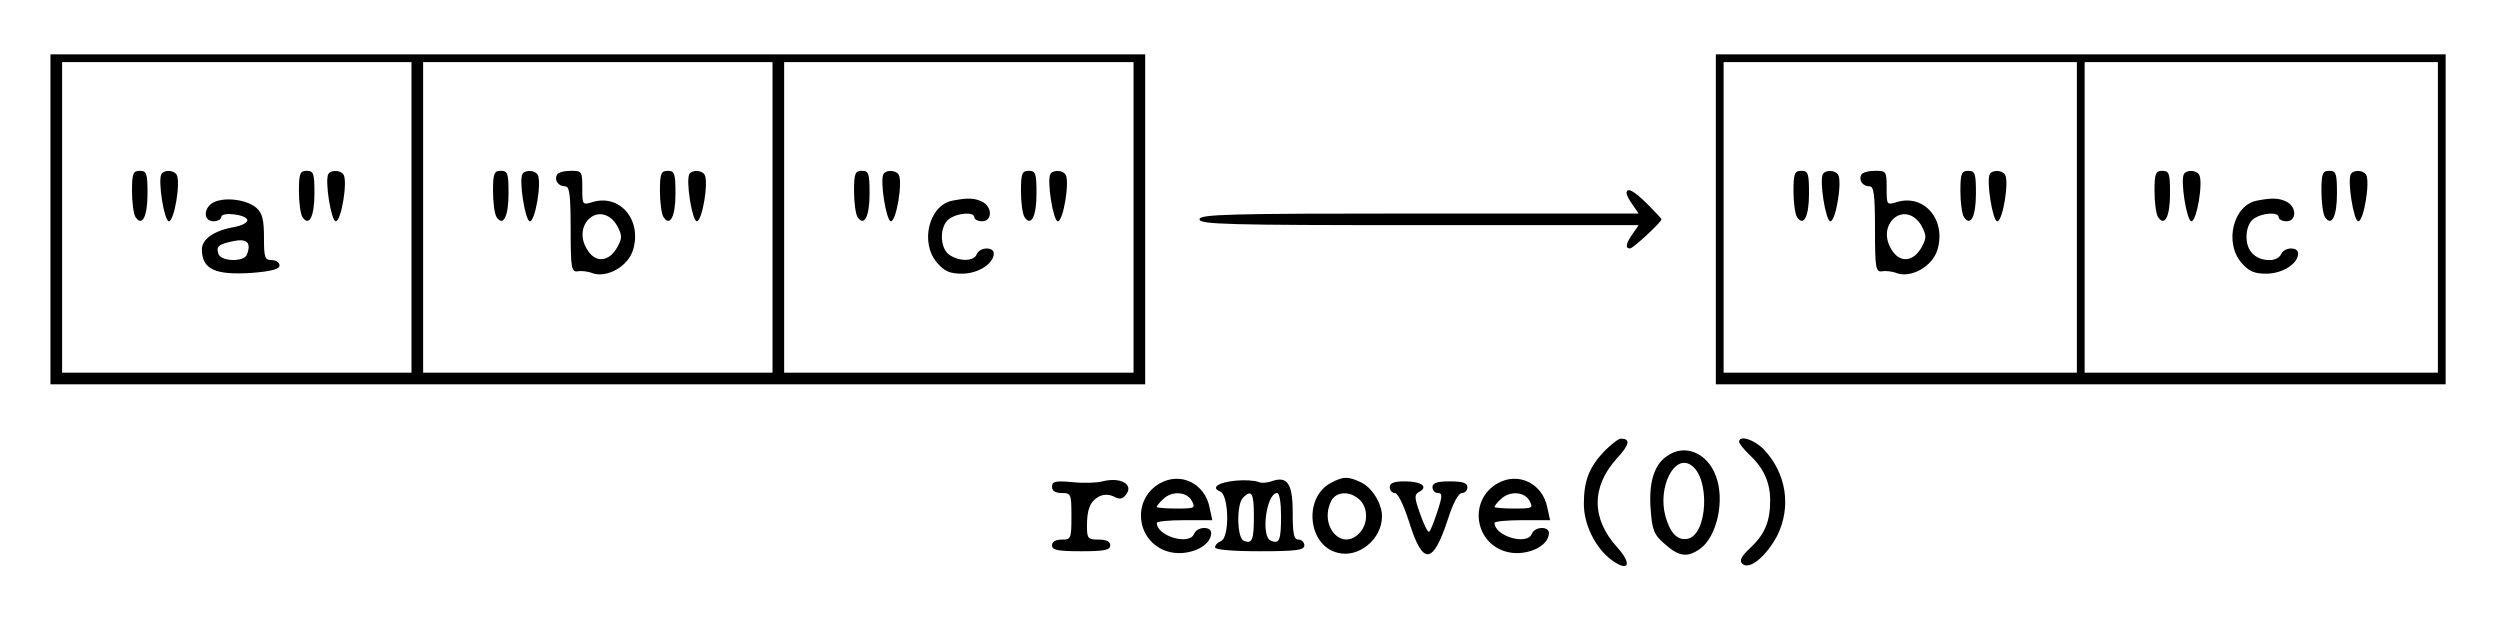
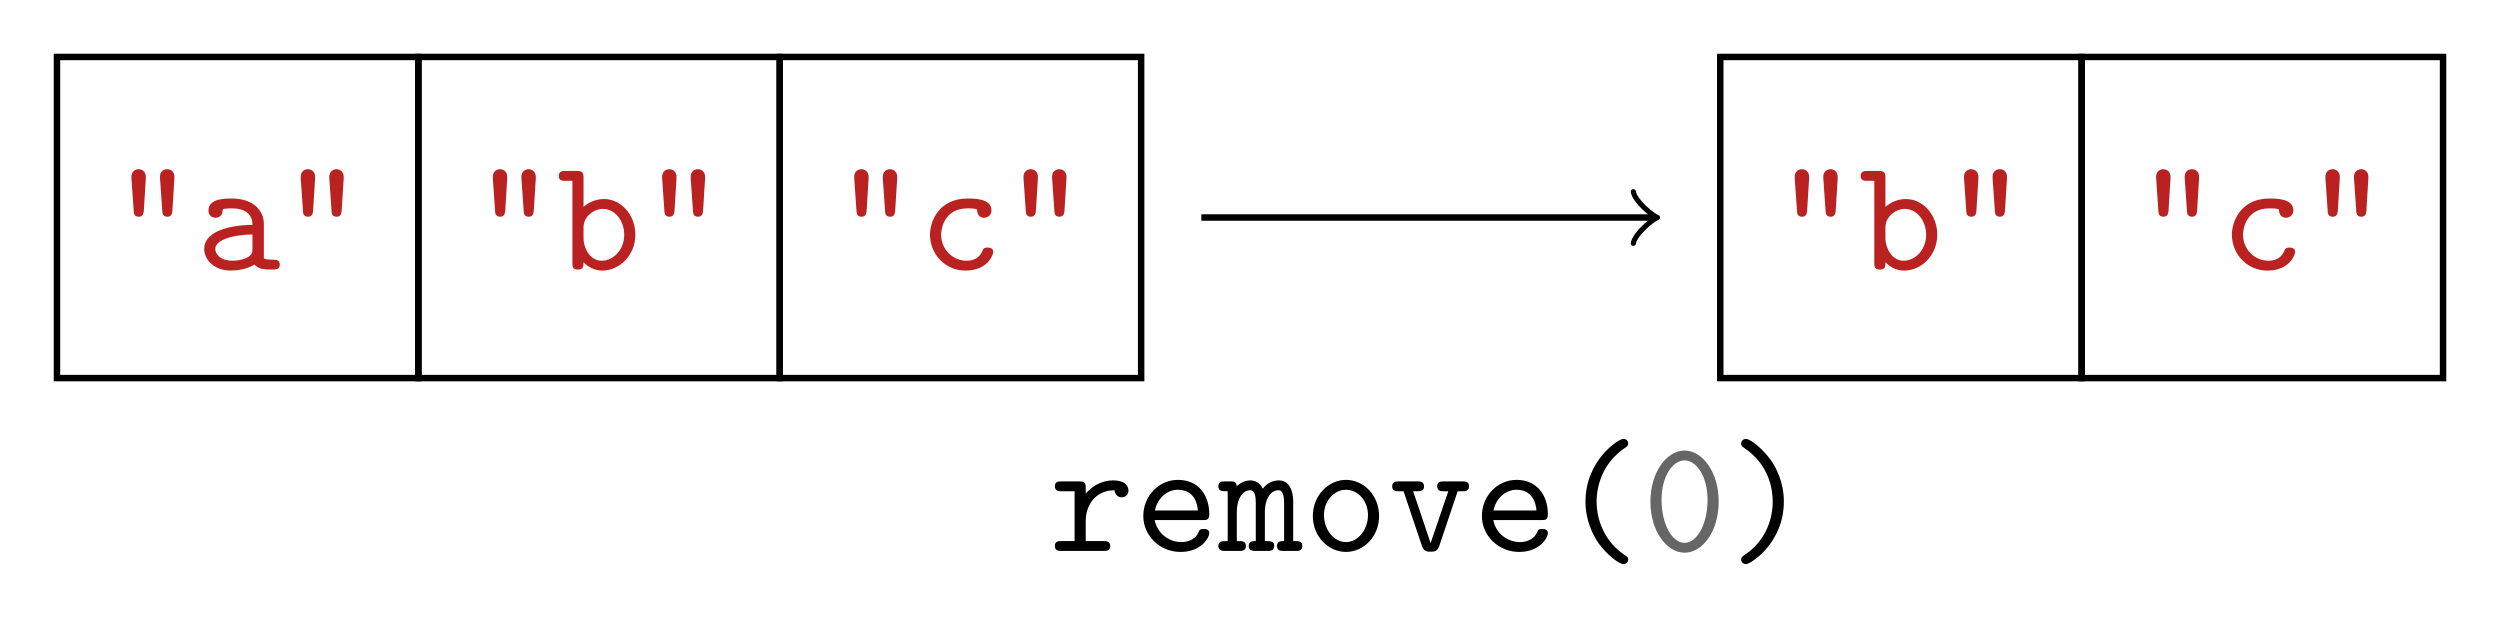
- <svg xmlns="http://www.w3.org/2000/svg" version="1.0" width="644pt" height="165pt" viewBox="0 0 644 165" preserveAspectRatio="xMidYMid meet">
-   <g transform="translate(0,165) scale(0.1,-0.1)" fill="#000000" stroke="none">
-     <path d="M130 1085 l0 -425 1410 0 1410 0 0 425 0 425 -1410 0 -1410 0 0 -425z m930 5 l0 -400 -450 0 -450 0 0 400 0 400 450 0 450 0 0 -400z m930 0 l0 -400 -450 0 -450 0 0 400 0 400 450 0 450 0 0 -400z m930 0 l0 -400 -450 0 -450 0 0 400 0 400 450 0 450 0 0 -400z" />
-     <path d="M340 1158 c0 -29 4 -59 9 -67 17 -26 31 1 31 60 0 52 -2 59 -20 59 -17 0 -20 -7 -20 -52z" />
-     <path d="M416 1202 c-10 -16 7 -122 19 -122 14 0 31 102 20 120 -7 12 -32 13 -39 2z" />
-     <path d="M770 1158 c0 -29 4 -59 9 -67 17 -26 31 1 31 60 0 52 -2 59 -20 59 -17 0 -20 -7 -20 -52z" />
-     <path d="M846 1202 c-10 -16 7 -122 19 -122 14 0 31 102 20 120 -7 12 -32 13 -39 2z" />
-     <path d="M553 1130 c-29 -12 -31 -50 -3 -50 11 0 20 5 20 11 0 14 62 7 67 -7 2 -7 -13 -15 -34 -19 -52 -9 -83 -31 -83 -58 1 -51 34 -66 128 -60 52 4 72 10 72 19 0 8 -9 14 -20 14 -18 0 -20 7 -20 58 0 45 -4 63 -19 76 -23 21 -78 29 -108 16z m83 -136 c-7 -19 -65 -18 -73 1 -7 20 -1 26 39 34 34 7 46 -4 34 -35z" />
-     <path d="M1270 1158 c0 -29 4 -59 9 -67 17 -26 31 1 31 60 0 52 -2 59 -20 59 -17 0 -20 -7 -20 -52z" />
-     <path d="M1346 1202 c-10 -16 7 -122 19 -122 14 0 31 102 20 120 -7 12 -32 13 -39 2z" />
-     <path d="M1435 1200 c-8 -14 3 -30 21 -30 11 0 14 -21 14 -111 0 -99 2 -110 18 -108 9 2 27 0 39 -5 37 -12 89 17 103 58 25 77 -31 146 -102 126 -28 -9 -28 -8 -28 36 0 42 -1 44 -29 44 -17 0 -33 -4 -36 -10z m155 -132 c13 -25 13 -31 0 -55 -20 -36 -53 -41 -74 -11 -21 29 -20 62 0 83 23 23 56 15 74 -17z" />
-     <path d="M1700 1158 c0 -29 4 -59 9 -67 17 -26 31 1 31 60 0 52 -2 59 -20 59 -17 0 -20 -7 -20 -52z" />
-     <path d="M1776 1202 c-10 -16 7 -122 19 -122 14 0 31 102 20 120 -7 12 -32 13 -39 2z" />
-     <path d="M2200 1158 c0 -29 4 -59 9 -67 17 -26 31 1 31 60 0 52 -2 59 -20 59 -17 0 -20 -7 -20 -52z" />
-     <path d="M2276 1202 c-10 -16 7 -122 19 -122 14 0 31 102 20 120 -7 12 -32 13 -39 2z" />
-     <path d="M2630 1158 c0 -29 4 -59 9 -67 17 -26 31 1 31 60 0 52 -2 59 -20 59 -17 0 -20 -7 -20 -52z" />
-     <path d="M2706 1202 c-10 -16 7 -122 19 -122 14 0 31 102 20 120 -7 12 -32 13 -39 2z" />
-     <path d="M2453 1133 c-60 -12 -84 -108 -39 -160 19 -22 33 -28 64 -28 42 0 82 26 82 52 0 18 -36 17 -44 -2 -7 -19 -46 -19 -71 -1 -25 18 -25 74 0 92 22 16 65 19 65 4 0 -5 9 -10 20 -10 26 0 27 36 1 50 -20 10 -38 11 -78 3z" />
-     <path d="M4420 1085 l0 -425 940 0 940 0 0 425 0 425 -940 0 -940 0 0 -425z m930 5 l0 -400 -455 0 -455 0 0 400 0 400 455 0 455 0 0 -400z m930 0 l0 -400 -455 0 -455 0 0 400 0 400 455 0 455 0 0 -400z" />
-     <path d="M4620 1158 c0 -29 4 -59 9 -67 17 -26 31 1 31 60 0 52 -2 59 -20 59 -17 0 -20 -7 -20 -52z" />
-     <path d="M4696 1202 c-10 -16 7 -122 19 -122 14 0 31 102 20 120 -7 12 -32 13 -39 2z" />
-     <path d="M4795 1200 c-8 -14 3 -30 21 -30 11 0 14 -21 14 -111 0 -99 2 -110 18 -108 9 2 27 0 39 -5 37 -12 89 17 103 58 25 77 -31 146 -102 126 -28 -9 -28 -8 -28 36 0 42 -1 44 -29 44 -17 0 -33 -4 -36 -10z m155 -132 c13 -25 13 -31 0 -55 -20 -36 -53 -41 -74 -11 -21 29 -20 62 0 83 23 23 56 15 74 -17z" />
-     <path d="M5050 1158 c0 -29 4 -59 9 -67 17 -26 31 1 31 60 0 52 -2 59 -20 59 -17 0 -20 -7 -20 -52z" />
-     <path d="M5126 1202 c-10 -16 7 -122 19 -122 14 0 31 102 20 120 -7 12 -32 13 -39 2z" />
-     <path d="M5550 1158 c0 -29 4 -59 9 -67 17 -26 31 1 31 60 0 52 -2 59 -20 59 -17 0 -20 -7 -20 -52z" />
-     <path d="M5626 1202 c-10 -16 7 -122 19 -122 14 0 31 102 20 120 -7 12 -32 13 -39 2z" />
-     <path d="M5980 1158 c0 -29 4 -59 9 -67 17 -26 31 1 31 60 0 52 -2 59 -20 59 -17 0 -20 -7 -20 -52z" />
-     <path d="M6056 1202 c-10 -16 7 -122 19 -122 14 0 31 102 20 120 -7 12 -32 13 -39 2z" />
-     <path d="M5813 1133 c-60 -12 -84 -108 -39 -160 19 -22 33 -28 64 -28 42 0 82 26 82 52 0 18 -36 17 -44 -2 -3 -8 -16 -15 -29 -15 -37 0 -60 23 -60 60 0 20 7 38 18 46 22 16 65 19 65 4 0 -5 9 -10 20 -10 26 0 27 36 1 50 -20 10 -38 11 -78 3z" />
-     <path d="M4190 1152 c0 -4 7 -18 16 -30 l15 -22 -565 0 c-496 0 -566 -2 -566 -15 0 -13 70 -15 566 -15 l565 0 -15 -22 c-18 -25 -20 -38 -7 -38 8 0 81 68 81 75 0 2 -16 19 -36 39 -35 35 -54 45 -54 28z" />
-     <path d="M4133 488 c-39 -41 -53 -76 -53 -136 0 -54 30 -114 72 -145 44 -32 53 -10 14 33 -67 74 -67 156 -1 229 33 36 36 51 10 51 -6 0 -25 -15 -42 -32z" />
-     <path d="M4480 512 c0 -5 12 -19 26 -33 37 -34 54 -72 54 -118 0 -54 -14 -88 -52 -123 -23 -22 -28 -32 -20 -40 18 -18 62 19 90 72 37 74 24 161 -35 223 -25 25 -63 37 -63 19z" />
-     <path d="M4294 475 c-33 -22 -47 -68 -42 -136 4 -54 8 -66 36 -90 37 -33 58 -36 91 -13 44 31 65 126 41 188 -22 60 -81 84 -126 51z m62 -23 c50 -33 43 -180 -9 -190 -26 -5 -45 15 -57 59 -20 74 23 160 66 131z" />
-     <path d="M2840 410 c-14 -4 -49 -5 -77 -2 -44 4 -53 2 -53 -12 0 -10 8 -16 25 -16 24 0 25 -3 25 -60 0 -57 -1 -60 -25 -60 -16 0 -25 -6 -25 -15 0 -12 15 -15 75 -15 60 0 75 3 75 15 0 10 -10 15 -30 15 -27 0 -30 3 -30 34 0 45 8 64 31 77 13 6 25 6 38 0 14 -8 22 -7 31 4 22 27 -13 47 -60 35z" />
-     <path d="M2988 405 c-73 -41 -62 -149 18 -175 49 -16 114 10 114 47 0 18 -36 17 -44 -2 -12 -31 -96 -6 -96 28 0 4 32 7 71 7 l72 0 -7 32 c-12 63 -75 93 -128 63z m82 -45 c10 -19 8 -20 -40 -20 -27 0 -50 2 -50 4 0 3 7 12 16 20 22 22 61 20 74 -4z" />
-     <path d="M3185 412 c-46 -4 -67 -18 -42 -28 23 -9 25 -119 2 -128 -8 -3 -15 -10 -15 -16 0 -6 43 -10 115 -10 96 0 115 3 115 15 0 8 -7 15 -15 15 -12 0 -15 14 -15 70 0 75 -14 95 -55 80 -11 -4 -27 -5 -35 -1 -8 3 -33 5 -55 3z m45 -90 c0 -63 -4 -74 -26 -65 -18 7 -19 94 -2 111 22 22 28 12 28 -46z m70 0 c0 -63 -4 -74 -26 -65 -27 10 -12 123 16 123 6 0 10 -26 10 -58z" />
-     <path d="M3430 407 c-73 -37 -62 -162 16 -181 54 -14 114 35 114 94 0 33 -26 75 -55 88 -33 15 -44 15 -75 -1z m72 -44 c22 -20 23 -61 1 -85 -46 -51 -107 18 -73 83 13 23 47 25 72 2z" />
-     <path d="M3858 405 c-73 -41 -62 -149 18 -175 49 -16 114 10 114 47 0 18 -36 17 -44 -2 -12 -31 -96 -6 -96 28 0 4 32 7 71 7 l72 0 -7 32 c-12 63 -75 93 -128 63z m82 -45 c10 -19 8 -20 -40 -20 -27 0 -50 2 -50 4 0 3 7 12 16 20 22 22 61 20 74 -4z" />
-     <path d="M3580 395 c0 -8 6 -15 13 -15 8 0 23 -31 37 -75 35 -112 61 -111 100 8 13 41 27 67 36 67 8 0 14 7 14 15 0 11 -12 15 -45 15 -33 0 -45 -4 -45 -15 0 -8 6 -15 14 -15 12 0 12 -8 -2 -50 -9 -27 -18 -50 -21 -50 -4 0 -14 21 -23 47 -15 42 -15 49 -2 56 24 13 6 27 -37 27 -28 0 -39 -4 -39 -15z" />
+ <svg xmlns="http://www.w3.org/2000/svg" xmlns:xlink="http://www.w3.org/1999/xlink" width="154.484pt" height="39.509pt" viewBox="0 0 154.484 39.509" version="1.1">
+   <defs>
+     <g>
+       <symbol overflow="visible" id="glyph0-0">
+         <path style="stroke:none;" d="" />
+       </symbol>
+       <symbol overflow="visible" id="glyph0-1">
+         <path style="stroke:none;" d="M 2.172 -5.656 C 2.203 -6.125 1.859 -6.203 1.734 -6.203 C 1.547 -6.203 1.25 -6.094 1.281 -5.656 L 1.422 -3.625 C 1.422 -3.484 1.453 -3.266 1.734 -3.266 C 1.984 -3.266 2.031 -3.453 2.047 -3.625 Z M 3.938 -5.656 C 3.969 -6.125 3.625 -6.203 3.5 -6.203 C 3.312 -6.203 3.016 -6.094 3.047 -5.656 L 3.188 -3.625 C 3.188 -3.484 3.219 -3.266 3.5 -3.266 C 3.75 -3.266 3.797 -3.453 3.812 -3.625 Z M 3.938 -5.656 " />
+       </symbol>
+       <symbol overflow="visible" id="glyph0-2">
+         <path style="stroke:none;" d="M 3.656 -0.312 C 3.875 -0.016 4.344 0 4.719 0 C 5 0 5.219 0 5.219 -0.312 C 5.219 -0.609 4.969 -0.609 4.828 -0.609 C 4.406 -0.609 4.312 -0.656 4.234 -0.688 L 4.234 -2.844 C 4.234 -3.547 3.688 -4.391 2.25 -4.391 C 1.828 -4.391 0.812 -4.391 0.812 -3.656 C 0.812 -3.359 1.016 -3.203 1.25 -3.203 C 1.406 -3.203 1.688 -3.297 1.688 -3.656 C 1.688 -3.734 1.703 -3.75 1.906 -3.766 C 2.047 -3.781 2.172 -3.781 2.266 -3.781 C 3.016 -3.781 3.531 -3.469 3.531 -2.766 C 1.781 -2.734 0.547 -2.234 0.547 -1.281 C 0.547 -0.594 1.172 0.062 2.188 0.062 C 2.562 0.062 3.188 -0.016 3.656 -0.312 Z M 3.531 -2.172 L 3.531 -1.328 C 3.531 -1.109 3.531 -0.891 3.156 -0.719 C 2.797 -0.547 2.344 -0.547 2.266 -0.547 C 1.641 -0.547 1.234 -0.891 1.234 -1.281 C 1.234 -1.766 2.094 -2.141 3.531 -2.172 Z M 3.531 -2.172 " />
+       </symbol>
+       <symbol overflow="visible" id="glyph0-3">
+         <path style="stroke:none;" d="M 1.656 -3.875 L 1.656 -5.688 C 1.656 -5.984 1.594 -6.094 1.25 -6.094 L 0.531 -6.094 C 0.375 -6.094 0.125 -6.094 0.125 -5.781 C 0.125 -5.484 0.375 -5.484 0.516 -5.484 L 0.969 -5.484 L 0.969 -0.406 C 0.969 -0.203 0.969 0 1.312 0 C 1.656 0 1.656 -0.203 1.656 -0.453 C 2.062 -0.031 2.5 0.062 2.812 0.062 C 3.891 0.062 4.859 -0.891 4.859 -2.156 C 4.859 -3.375 3.984 -4.359 2.922 -4.359 C 2.438 -4.359 2 -4.172 1.656 -3.875 Z M 1.656 -1.906 L 1.656 -2.625 C 1.656 -3.219 2.234 -3.75 2.859 -3.75 C 3.594 -3.75 4.172 -3.016 4.172 -2.156 C 4.172 -1.203 3.484 -0.547 2.781 -0.547 C 2 -0.547 1.656 -1.422 1.656 -1.906 Z M 1.656 -1.906 " />
+       </symbol>
+       <symbol overflow="visible" id="glyph0-4">
+         <path style="stroke:none;" d="M 4.641 -1.094 C 4.641 -1.359 4.359 -1.359 4.297 -1.359 C 4.141 -1.359 4.031 -1.344 3.969 -1.141 C 3.906 -1.016 3.719 -0.547 2.984 -0.547 C 2.141 -0.547 1.422 -1.25 1.422 -2.156 C 1.422 -2.625 1.688 -3.781 3.047 -3.781 C 3.25 -3.781 3.641 -3.781 3.641 -3.688 C 3.656 -3.344 3.844 -3.203 4.078 -3.203 C 4.312 -3.203 4.531 -3.375 4.531 -3.656 C 4.531 -4.391 3.484 -4.391 3.047 -4.391 C 1.328 -4.391 0.734 -3.031 0.734 -2.156 C 0.734 -0.953 1.672 0.062 2.922 0.062 C 4.312 0.062 4.641 -0.922 4.641 -1.094 Z M 4.641 -1.094 " />
+       </symbol>
+       <symbol overflow="visible" id="glyph0-5">
+         <path style="stroke:none;" d="M 2.219 -1.859 C 2.219 -2.797 2.797 -3.75 4 -3.75 C 4.016 -3.516 4.188 -3.312 4.438 -3.312 C 4.656 -3.312 4.859 -3.469 4.859 -3.734 C 4.859 -3.938 4.734 -4.359 3.906 -4.359 C 3.406 -4.359 2.766 -4.172 2.219 -3.547 L 2.219 -3.891 C 2.219 -4.203 2.156 -4.297 1.812 -4.297 L 0.719 -4.297 C 0.562 -4.297 0.312 -4.297 0.312 -4 C 0.312 -3.688 0.562 -3.688 0.719 -3.688 L 1.531 -3.688 L 1.531 -0.609 L 0.719 -0.609 C 0.562 -0.609 0.312 -0.609 0.312 -0.312 C 0.312 0 0.562 0 0.719 0 L 3.312 0 C 3.469 0 3.734 0 3.734 -0.297 C 3.734 -0.609 3.469 -0.609 3.312 -0.609 L 2.219 -0.609 Z M 2.219 -1.859 " />
+       </symbol>
+       <symbol overflow="visible" id="glyph0-6">
+         <path style="stroke:none;" d="M 4.234 -1.906 C 4.438 -1.906 4.625 -1.906 4.625 -2.266 C 4.625 -3.406 3.984 -4.391 2.688 -4.391 C 1.5 -4.391 0.547 -3.391 0.547 -2.156 C 0.547 -0.953 1.562 0.062 2.844 0.062 C 4.156 0.062 4.625 -0.844 4.625 -1.094 C 4.625 -1.359 4.344 -1.359 4.281 -1.359 C 4.094 -1.359 4.016 -1.328 3.953 -1.141 C 3.734 -0.641 3.188 -0.547 2.906 -0.547 C 2.156 -0.547 1.422 -1.047 1.25 -1.906 Z M 1.266 -2.5 C 1.406 -3.234 2 -3.781 2.688 -3.781 C 3.203 -3.781 3.828 -3.531 3.922 -2.5 Z M 1.266 -2.5 " />
+       </symbol>
+       <symbol overflow="visible" id="glyph0-7">
+         <path style="stroke:none;" d="M 1.094 -4 C 1.062 -4.297 0.875 -4.297 0.688 -4.297 L 0.375 -4.297 C 0.219 -4.297 -0.047 -4.297 -0.047 -4 C -0.047 -3.688 0.172 -3.688 0.531 -3.688 L 0.531 -0.609 C 0.172 -0.609 -0.047 -0.609 -0.047 -0.297 C -0.047 0 0.234 0 0.375 0 L 1.25 0 C 1.391 0 1.656 0 1.656 -0.297 C 1.656 -0.609 1.453 -0.609 1.094 -0.609 L 1.094 -2.391 C 1.094 -3.281 1.5 -3.75 1.906 -3.75 C 2.141 -3.75 2.266 -3.578 2.266 -2.938 L 2.266 -0.609 C 2.078 -0.609 1.828 -0.609 1.828 -0.297 C 1.828 0 2.109 0 2.25 0 L 2.984 0 C 3.141 0 3.406 0 3.406 -0.297 C 3.406 -0.609 3.188 -0.609 2.828 -0.609 L 2.828 -2.391 C 2.828 -3.281 3.234 -3.75 3.656 -3.75 C 3.875 -3.75 4.016 -3.578 4.016 -2.938 L 4.016 -0.609 C 3.828 -0.609 3.578 -0.609 3.578 -0.297 C 3.578 0 3.844 0 3.984 0 L 4.734 0 C 4.891 0 5.141 0 5.141 -0.297 C 5.141 -0.609 4.938 -0.609 4.578 -0.609 L 4.578 -3.016 C 4.578 -3.219 4.578 -4.359 3.688 -4.359 C 3.391 -4.359 2.984 -4.234 2.703 -3.844 C 2.547 -4.172 2.266 -4.359 1.938 -4.359 C 1.625 -4.359 1.328 -4.219 1.094 -4 Z M 1.094 -4 " />
+       </symbol>
+       <symbol overflow="visible" id="glyph0-8">
+         <path style="stroke:none;" d="M 4.656 -2.156 C 4.656 -3.406 3.734 -4.391 2.609 -4.391 C 1.5 -4.391 0.562 -3.406 0.562 -2.156 C 0.562 -0.891 1.516 0.062 2.609 0.062 C 3.703 0.062 4.656 -0.891 4.656 -2.156 Z M 2.609 -0.547 C 1.875 -0.547 1.25 -1.297 1.25 -2.219 C 1.25 -3.125 1.906 -3.781 2.609 -3.781 C 3.328 -3.781 3.969 -3.125 3.969 -2.219 C 3.969 -1.297 3.344 -0.547 2.609 -0.547 Z M 2.609 -0.547 " />
+       </symbol>
+       <symbol overflow="visible" id="glyph0-9">
+         <path style="stroke:none;" d="M 4.281 -3.688 L 4.578 -3.688 C 4.734 -3.688 4.984 -3.688 4.984 -3.984 C 4.984 -4.297 4.75 -4.297 4.578 -4.297 L 3.422 -4.297 C 3.266 -4.297 3.016 -4.297 3.016 -4 C 3.016 -3.688 3.266 -3.688 3.422 -3.688 L 3.703 -3.688 L 2.609 -0.484 L 1.531 -3.688 L 1.797 -3.688 C 1.953 -3.688 2.203 -3.688 2.203 -3.984 C 2.203 -4.297 1.969 -4.297 1.797 -4.297 L 0.641 -4.297 C 0.484 -4.297 0.234 -4.297 0.234 -3.984 C 0.234 -3.688 0.484 -3.688 0.641 -3.688 L 0.938 -3.688 L 2.078 -0.297 C 2.203 0.047 2.406 0.047 2.609 0.047 C 2.797 0.047 3.031 0.047 3.141 -0.297 Z M 4.281 -3.688 " />
+       </symbol>
+       <symbol overflow="visible" id="glyph0-10">
+         <path style="stroke:none;" d="M 4.359 0.531 C 4.359 0.391 4.281 0.344 4.109 0.234 C 2.875 -0.609 2.406 -1.938 2.406 -3.047 C 2.406 -4.047 2.797 -5.438 4.125 -6.344 C 4.281 -6.453 4.359 -6.484 4.359 -6.641 C 4.359 -6.719 4.312 -6.922 4.047 -6.922 C 3.766 -6.922 1.719 -5.609 1.719 -3.047 C 1.719 -1.859 2.188 -0.969 2.531 -0.469 C 3.062 0.266 3.812 0.812 4.047 0.812 C 4.312 0.812 4.359 0.625 4.359 0.531 Z M 4.359 0.531 " />
+       </symbol>
+       <symbol overflow="visible" id="glyph0-11">
+         <path style="stroke:none;" d="M 4.719 -3.047 C 4.719 -4.891 3.703 -6.203 2.609 -6.203 C 1.5 -6.203 0.5 -4.859 0.5 -3.047 C 0.5 -1.203 1.516 0.109 2.609 0.109 C 3.734 0.109 4.719 -1.219 4.719 -3.047 Z M 2.609 -0.5 C 1.828 -0.5 1.188 -1.672 1.188 -3.156 C 1.188 -4.609 1.875 -5.594 2.609 -5.594 C 3.344 -5.594 4.031 -4.609 4.031 -3.156 C 4.031 -1.672 3.391 -0.5 2.609 -0.5 Z M 2.609 -0.5 " />
+       </symbol>
+       <symbol overflow="visible" id="glyph0-12">
+         <path style="stroke:none;" d="M 3.516 -3.047 C 3.516 -4.234 3.047 -5.141 2.703 -5.625 C 2.172 -6.359 1.422 -6.922 1.188 -6.922 C 0.938 -6.922 0.875 -6.719 0.875 -6.641 C 0.875 -6.484 0.984 -6.422 1.031 -6.391 C 2.672 -5.297 2.828 -3.703 2.828 -3.047 C 2.828 -2.047 2.453 -0.672 1.109 0.234 C 0.953 0.344 0.875 0.391 0.875 0.531 C 0.875 0.625 0.938 0.812 1.188 0.812 C 1.469 0.812 3.516 -0.5 3.516 -3.047 Z M 3.516 -3.047 " />
+       </symbol>
+     </g>
+   </defs>
+   <g id="surface1">
+     <path style="fill:none;stroke-width:0.399;stroke-linecap:butt;stroke-linejoin:miter;stroke:rgb(0%,0%,0%);stroke-opacity:1;stroke-miterlimit:10;" d="M -11.166 -9.922 L 11.166 -9.922 L 11.166 9.921 L -11.166 9.921 Z M -11.166 -9.922 " transform="matrix(1,0,0,-1,14.686,13.441)" />
+     <g style="fill:rgb(73%,12.999%,12.999%);fill-opacity:1;">
+       <use xlink:href="#glyph0-1" x="6.84" y="16.658" />
+       <use xlink:href="#glyph0-2" x="12.07" y="16.658" />
+       <use xlink:href="#glyph0-1" x="17.301" y="16.658" />
+     </g>
+     <path style="fill:none;stroke-width:0.399;stroke-linecap:butt;stroke-linejoin:miter;stroke:rgb(0%,0%,0%);stroke-opacity:1;stroke-miterlimit:10;" d="M -11.166 -9.922 L 11.166 -9.922 L 11.166 9.921 L -11.166 9.921 Z M -11.166 -9.922 " transform="matrix(1,0,0,-1,37.018,13.441)" />
+     <g style="fill:rgb(73%,12.999%,12.999%);fill-opacity:1;">
+       <use xlink:href="#glyph0-1" x="29.172" y="16.658" />
+       <use xlink:href="#glyph0-3" x="34.402" y="16.658" />
+       <use xlink:href="#glyph0-1" x="39.633" y="16.658" />
+     </g>
+     <path style="fill:none;stroke-width:0.399;stroke-linecap:butt;stroke-linejoin:miter;stroke:rgb(0%,0%,0%);stroke-opacity:1;stroke-miterlimit:10;" d="M -11.166 -9.922 L 11.166 -9.922 L 11.166 9.921 L -11.166 9.921 Z M -11.166 -9.922 " transform="matrix(1,0,0,-1,59.35,13.441)" />
+     <g style="fill:rgb(73%,12.999%,12.999%);fill-opacity:1;">
+       <use xlink:href="#glyph0-1" x="51.504" y="16.658" />
+       <use xlink:href="#glyph0-4" x="56.734" y="16.658" />
+       <use xlink:href="#glyph0-1" x="61.965" y="16.658" />
+     </g>
+     <path style="fill:none;stroke-width:0.399;stroke-linecap:butt;stroke-linejoin:miter;stroke:rgb(0%,0%,0%);stroke-opacity:1;stroke-miterlimit:10;" d="M -11.165 -9.922 L 11.167 -9.922 L 11.167 9.921 L -11.165 9.921 Z M -11.165 -9.922 " transform="matrix(1,0,0,-1,117.466,13.441)" />
+     <g style="fill:rgb(73%,12.999%,12.999%);fill-opacity:1;">
+       <use xlink:href="#glyph0-1" x="109.621" y="16.658" />
+       <use xlink:href="#glyph0-3" x="114.851" y="16.658" />
+       <use xlink:href="#glyph0-1" x="120.082" y="16.658" />
+     </g>
+     <path style="fill:none;stroke-width:0.399;stroke-linecap:butt;stroke-linejoin:miter;stroke:rgb(0%,0%,0%);stroke-opacity:1;stroke-miterlimit:10;" d="M -11.166 -9.922 L 11.166 -9.922 L 11.166 9.921 L -11.166 9.921 Z M -11.166 -9.922 " transform="matrix(1,0,0,-1,139.799,13.441)" />
+     <g style="fill:rgb(73%,12.999%,12.999%);fill-opacity:1;">
+       <use xlink:href="#glyph0-1" x="131.953" y="16.658" />
+       <use xlink:href="#glyph0-4" x="137.183" y="16.658" />
+       <use xlink:href="#glyph0-1" x="142.414" y="16.658" />
+     </g>
+     <path style="fill:none;stroke-width:0.399;stroke-linecap:butt;stroke-linejoin:miter;stroke:rgb(0%,0%,0%);stroke-opacity:1;stroke-miterlimit:10;" d="M 37.216 -0 L 65.107 -0 " transform="matrix(1,0,0,-1,37.018,13.441)" />
+     <path style="fill:none;stroke-width:0.319;stroke-linecap:round;stroke-linejoin:round;stroke:rgb(0%,0%,0%);stroke-opacity:1;stroke-miterlimit:10;" d="M -1.194 1.593 C -1.097 0.996 0.001 0.101 0.298 -0 C 0.001 -0.098 -1.097 -0.997 -1.194 -1.594 " transform="matrix(1,0,0,-1,102.1241,13.441)" />
+     <g style="fill:rgb(0%,0%,0%);fill-opacity:1;">
+       <use xlink:href="#glyph0-5" x="64.872" y="34.044" />
+       <use xlink:href="#glyph0-6" x="70.102" y="34.044" />
+       <use xlink:href="#glyph0-7" x="75.333" y="34.044" />
+       <use xlink:href="#glyph0-8" x="80.563" y="34.044" />
+       <use xlink:href="#glyph0-9" x="85.793" y="34.044" />
+       <use xlink:href="#glyph0-6" x="91.024" y="34.044" />
+       <use xlink:href="#glyph0-10" x="96.254" y="34.044" />
+     </g>
+     <g style="fill:rgb(39.999%,39.999%,39.999%);fill-opacity:1;">
+       <use xlink:href="#glyph0-11" x="101.485" y="34.044" />
+     </g>
+     <g style="fill:rgb(0%,0%,0%);fill-opacity:1;">
+       <use xlink:href="#glyph0-12" x="106.715" y="34.044" />
+     </g>
  </g>
</svg>
